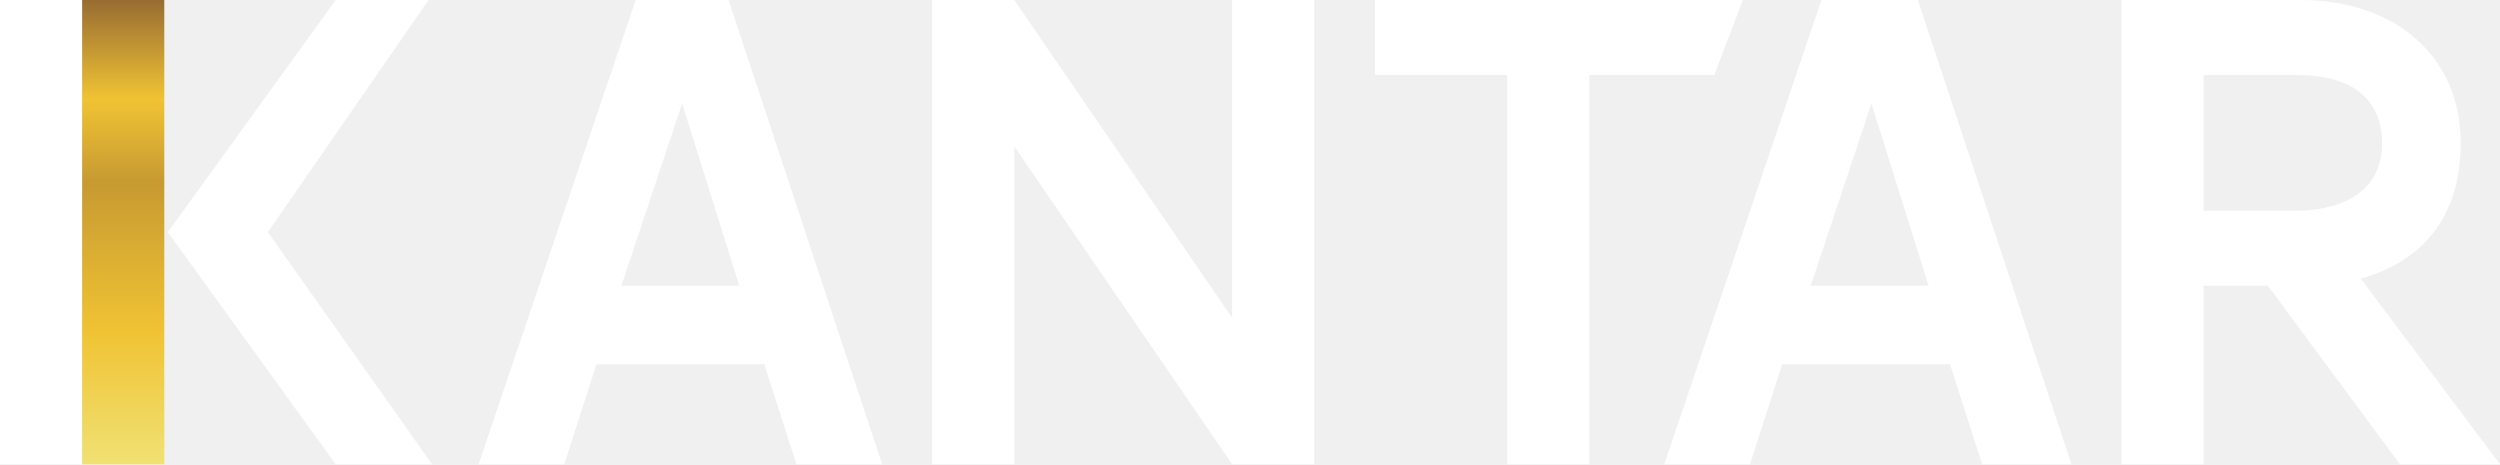
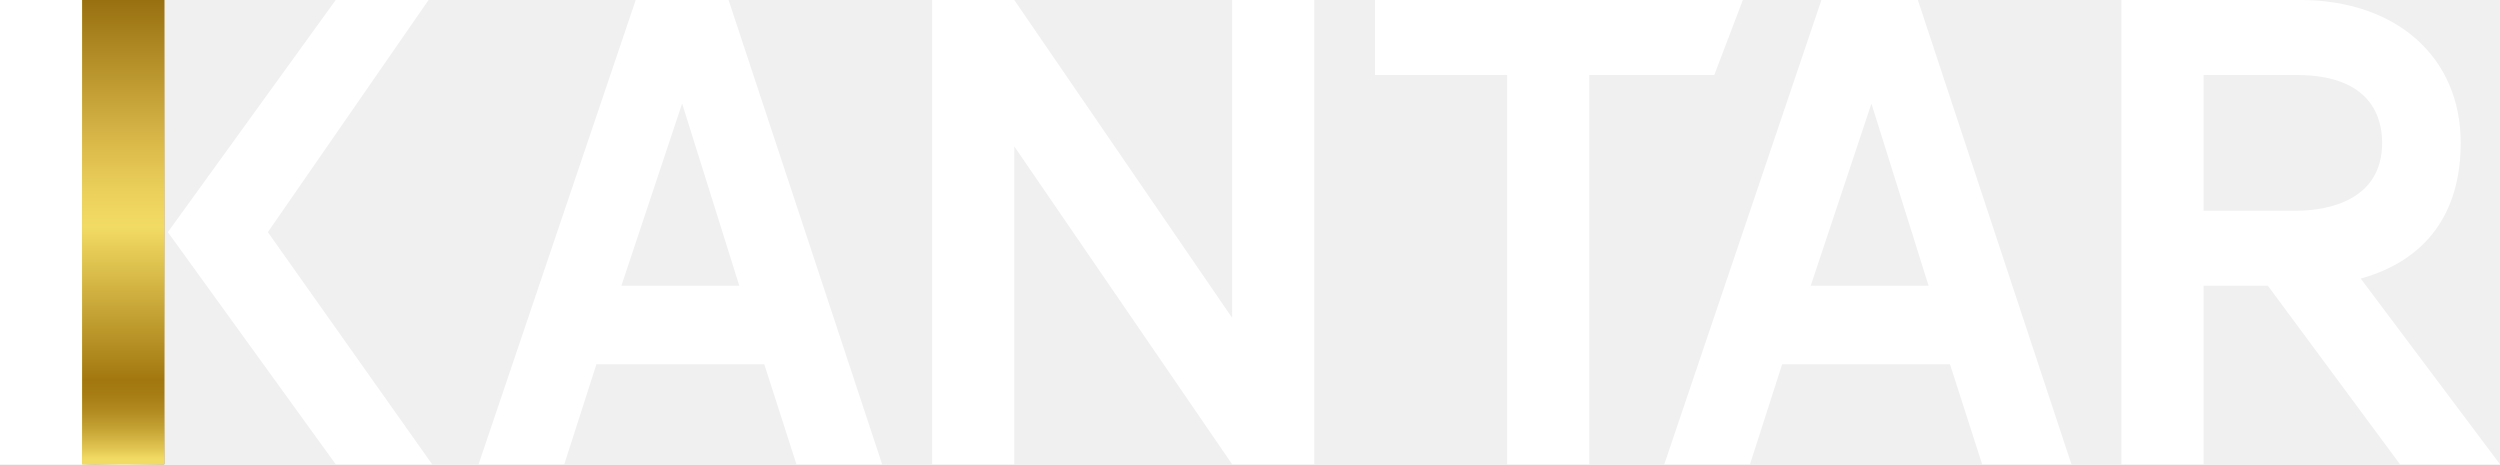
<svg xmlns="http://www.w3.org/2000/svg" xmlns:xlink="http://www.w3.org/1999/xlink" version="1.1" id="Layer_1" x="0px" y="0px" viewBox="0 0 70 13" style="enable-background:new 0 0 70 13;" xml:space="preserve">
  <style type="text/css">
	.st0{fill:#FFFFFF;}
- 	.st1{clip-path:url(#SVGID_2_);fill:url(#SVGID_3_);}
- 	.st2{clip-path:url(#SVGID_5_);fill:url(#SVGID_6_);}
- 	.st3{clip-path:url(#SVGID_8_);fill:url(#SVGID_9_);}
- 	.st4{clip-path:url(#SVGID_11_);fill:url(#SVGID_12_);}
- 	.st5{clip-path:url(#SVGID_14_);fill:url(#SVGID_15_);}
- 	.st6{clip-path:url(#SVGID_17_);fill:url(#SVGID_18_);}
- 	.st7{clip-path:url(#SVGID_20_);fill:url(#SVGID_21_);}
- 	.st8{clip-path:url(#SVGID_23_);fill:url(#SVGID_24_);}
- 	.st9{clip-path:url(#SVGID_26_);fill:url(#SVGID_27_);}
- 	.st10{clip-path:url(#SVGID_29_);fill:url(#SVGID_30_);}
- 	.st11{clip-path:url(#SVGID_32_);fill:url(#SVGID_33_);}
- 	.st12{clip-path:url(#SVGID_35_);fill:url(#SVGID_36_);}
- 	.st13{clip-path:url(#SVGID_38_);fill:url(#SVGID_39_);}
- 	.st14{clip-path:url(#SVGID_41_);fill:url(#SVGID_42_);}
- 	.st15{clip-path:url(#SVGID_44_);fill:#86754D;}
- 	.st16{clip-path:url(#SVGID_46_);fill:#86754D;}
- 	.st17{clip-path:url(#SVGID_48_);fill:#86754D;}
- 	.st18{clip-path:url(#SVGID_50_);fill:#86754D;}
- 	.st19{clip-path:url(#SVGID_52_);fill:#86754D;}
- 	.st20{clip-path:url(#SVGID_54_);fill:#86754D;}
- 	.st21{clip-path:url(#SVGID_56_);fill:#86754D;}
- 	.st22{clip-path:url(#SVGID_58_);fill:#86754D;}
- 	.st23{clip-path:url(#SVGID_60_);fill:#86754D;}
- 	.st24{clip-path:url(#SVGID_62_);fill:#86754D;}
- 	.st25{clip-path:url(#SVGID_64_);fill:#86754D;}
- 	.st26{clip-path:url(#SVGID_66_);fill:#86754D;}
- 	.st27{clip-path:url(#SVGID_68_);fill:#86754D;}
- 	.st28{clip-path:url(#SVGID_70_);fill:#86754D;}
- 	.st29{clip-path:url(#SVGID_72_);fill:url(#SVGID_73_);}
- 	.st30{clip-path:url(#SVGID_75_);fill:url(#SVGID_76_);}
- 	.st31{clip-path:url(#SVGID_78_);fill:url(#SVGID_79_);}
- 	.st32{clip-path:url(#SVGID_81_);fill:url(#SVGID_82_);}
- 	.st33{clip-path:url(#SVGID_84_);fill:url(#SVGID_85_);}
- 	.st34{clip-path:url(#SVGID_87_);fill:url(#SVGID_88_);}
- 	.st35{clip-path:url(#SVGID_90_);fill:url(#SVGID_91_);}
- 	.st36{clip-path:url(#SVGID_93_);fill:url(#SVGID_94_);}
- 	.st37{clip-path:url(#SVGID_96_);fill:url(#SVGID_97_);}
- 	.st38{clip-path:url(#SVGID_99_);fill:url(#SVGID_100_);}
- 	.st39{clip-path:url(#SVGID_102_);fill:url(#SVGID_103_);}
- 	.st40{clip-path:url(#SVGID_105_);fill:url(#SVGID_106_);}
- 	.st41{clip-path:url(#SVGID_108_);fill:url(#SVGID_109_);}
- 	.st42{clip-path:url(#SVGID_111_);fill:url(#SVGID_112_);}
- 	.st43{clip-path:url(#SVGID_114_);fill:url(#SVGID_115_);}
- 	.st44{clip-path:url(#SVGID_117_);fill:url(#SVGID_118_);}
- 	.st45{clip-path:url(#SVGID_120_);fill:url(#SVGID_121_);}
- 	.st46{clip-path:url(#SVGID_123_);fill:url(#SVGID_124_);}
- 	.st47{clip-path:url(#SVGID_126_);fill:url(#SVGID_127_);}
- 	.st48{clip-path:url(#SVGID_129_);fill:url(#SVGID_130_);}
- 	.st49{clip-path:url(#SVGID_132_);fill:url(#SVGID_133_);}
- 	.st50{clip-path:url(#SVGID_135_);fill:url(#SVGID_136_);}
- 	.st51{clip-path:url(#SVGID_138_);fill:url(#SVGID_139_);}
- 	.st52{clip-path:url(#SVGID_141_);fill:url(#SVGID_142_);}
- 	.st53{clip-path:url(#SVGID_144_);fill:url(#SVGID_145_);}
- 	.st54{clip-path:url(#SVGID_147_);fill:url(#SVGID_148_);}
- 	.st55{clip-path:url(#SVGID_150_);fill:url(#SVGID_151_);}
- 	.st56{clip-path:url(#SVGID_153_);fill:url(#SVGID_154_);}
- 	.st57{clip-path:url(#SVGID_156_);fill:url(#SVGID_157_);}
- 	.st58{clip-path:url(#SVGID_159_);fill:url(#SVGID_160_);}
- 	.st59{clip-path:url(#SVGID_162_);fill:url(#SVGID_163_);}
- 	.st60{clip-path:url(#SVGID_165_);fill:url(#SVGID_166_);}
- 	.st61{clip-path:url(#SVGID_168_);fill:url(#SVGID_169_);}
- 	.st62{clip-path:url(#SVGID_171_);fill:url(#SVGID_172_);}
- 	.st63{clip-path:url(#SVGID_174_);fill:url(#SVGID_175_);}
- 	.st64{clip-path:url(#SVGID_177_);fill:url(#SVGID_178_);}
- 	.st65{clip-path:url(#SVGID_180_);fill:url(#SVGID_181_);}
- 	.st66{clip-path:url(#SVGID_183_);fill:url(#SVGID_184_);}
- 	.st67{clip-path:url(#SVGID_186_);fill:url(#SVGID_187_);}
- 	.st68{clip-path:url(#SVGID_189_);fill:#86754D;}
- 	.st69{clip-path:url(#SVGID_191_);fill:#86754D;}
- 	.st70{clip-path:url(#SVGID_193_);fill:#86754D;}
- 	.st71{clip-path:url(#SVGID_195_);fill:#86754D;}
- 	.st72{clip-path:url(#SVGID_197_);fill:#86754D;}
- 	.st73{clip-path:url(#SVGID_199_);fill:#86754D;}
- 	.st74{clip-path:url(#SVGID_201_);fill:#86754D;}
- 	.st75{clip-path:url(#SVGID_203_);fill:#86754D;}
- 	.st76{clip-path:url(#SVGID_205_);fill:#86754D;}
- 	.st77{clip-path:url(#SVGID_207_);fill:url(#SVGID_208_);}
- 	.st78{clip-path:url(#SVGID_210_);fill:url(#SVGID_211_);}
- 	.st79{clip-path:url(#SVGID_213_);fill:url(#SVGID_214_);}
- 	.st80{clip-path:url(#SVGID_216_);fill:url(#SVGID_217_);}
- 	.st81{clip-path:url(#SVGID_219_);fill:url(#SVGID_220_);}
- 	.st82{clip-path:url(#SVGID_222_);fill:url(#SVGID_223_);}
- 	.st83{clip-path:url(#SVGID_225_);fill:url(#SVGID_226_);}
- 	.st84{clip-path:url(#SVGID_228_);fill:url(#SVGID_229_);}
- 	.st85{clip-path:url(#SVGID_231_);fill:url(#SVGID_232_);}
- 	.st86{clip-path:url(#SVGID_234_);fill:url(#SVGID_235_);}
- 	.st87{clip-path:url(#SVGID_237_);fill:url(#SVGID_238_);}
- 	.st88{clip-path:url(#SVGID_240_);fill:url(#SVGID_241_);}
- 	.st89{clip-path:url(#SVGID_243_);fill:url(#SVGID_244_);}
- 	.st90{clip-path:url(#SVGID_246_);fill:url(#SVGID_247_);}
- 	.st91{clip-path:url(#SVGID_249_);fill:url(#SVGID_250_);}
- 	.st92{clip-path:url(#SVGID_252_);fill:url(#SVGID_253_);}
- 	.st93{clip-path:url(#SVGID_255_);fill:url(#SVGID_256_);}
- 	.st94{clip-path:url(#SVGID_258_);fill:url(#SVGID_259_);}
+ 	.st1{clip-path:url(#SVGID_3_);fill:url(#SVGID_4_);}
+ 	.st2{clip-path:url(#SVGID_7_);fill:url(#SVGID_8_);}
+ 	.st3{clip-path:url(#SVGID_11_);fill:url(#SVGID_12_);}
+ 	.st4{clip-path:url(#SVGID_15_);fill:url(#SVGID_16_);}
+ 	.st5{clip-path:url(#SVGID_19_);fill:url(#SVGID_20_);}
+ 	.st6{clip-path:url(#SVGID_23_);fill:url(#SVGID_24_);}
+ 	.st7{clip-path:url(#SVGID_27_);fill:url(#SVGID_28_);}
+ 	.st8{clip-path:url(#SVGID_31_);fill:url(#SVGID_32_);}
+ 	.st9{clip-path:url(#SVGID_35_);fill:url(#SVGID_36_);}
+ 	.st10{clip-path:url(#SVGID_39_);fill:url(#SVGID_40_);}
+ 	.st11{clip-path:url(#SVGID_43_);fill:url(#SVGID_44_);}
+ 	.st12{clip-path:url(#SVGID_47_);fill:url(#SVGID_48_);}
+ 	.st13{clip-path:url(#SVGID_51_);fill:url(#SVGID_52_);}
+ 	.st14{clip-path:url(#SVGID_55_);fill:url(#SVGID_56_);}
+ 	.st15{clip-path:url(#SVGID_58_);fill:#86754D;}
+ 	.st16{clip-path:url(#SVGID_60_);fill:#86754D;}
+ 	.st17{clip-path:url(#SVGID_62_);fill:#86754D;}
+ 	.st18{clip-path:url(#SVGID_64_);fill:#86754D;}
+ 	.st19{clip-path:url(#SVGID_66_);fill:#86754D;}
+ 	.st20{clip-path:url(#SVGID_68_);fill:#86754D;}
+ 	.st21{clip-path:url(#SVGID_70_);fill:#86754D;}
+ 	.st22{clip-path:url(#SVGID_72_);fill:#86754D;}
+ 	.st23{clip-path:url(#SVGID_74_);fill:#86754D;}
+ 	.st24{clip-path:url(#SVGID_76_);fill:#86754D;}
+ 	.st25{clip-path:url(#SVGID_78_);fill:#86754D;}
+ 	.st26{clip-path:url(#SVGID_80_);fill:#86754D;}
+ 	.st27{clip-path:url(#SVGID_82_);fill:#86754D;}
+ 	.st28{clip-path:url(#SVGID_84_);fill:#86754D;}
+ 	.st29{clip-path:url(#SVGID_87_);fill:url(#SVGID_88_);}
+ 	.st30{clip-path:url(#SVGID_91_);fill:url(#SVGID_92_);}
+ 	.st31{clip-path:url(#SVGID_95_);fill:url(#SVGID_96_);}
+ 	.st32{clip-path:url(#SVGID_99_);fill:url(#SVGID_100_);}
+ 	.st33{clip-path:url(#SVGID_103_);fill:url(#SVGID_104_);}
+ 	.st34{clip-path:url(#SVGID_107_);fill:url(#SVGID_108_);}
+ 	.st35{clip-path:url(#SVGID_111_);fill:url(#SVGID_112_);}
+ 	.st36{clip-path:url(#SVGID_115_);fill:url(#SVGID_116_);}
+ 	.st37{clip-path:url(#SVGID_119_);fill:url(#SVGID_120_);}
+ 	.st38{clip-path:url(#SVGID_123_);fill:url(#SVGID_124_);}
+ 	.st39{clip-path:url(#SVGID_127_);fill:url(#SVGID_128_);}
+ 	.st40{clip-path:url(#SVGID_131_);fill:url(#SVGID_132_);}
+ 	.st41{clip-path:url(#SVGID_135_);fill:url(#SVGID_136_);}
+ 	.st42{clip-path:url(#SVGID_139_);fill:url(#SVGID_140_);}
+ 	.st43{clip-path:url(#SVGID_143_);fill:url(#SVGID_144_);}
+ 	.st44{clip-path:url(#SVGID_147_);fill:url(#SVGID_148_);}
+ 	.st45{clip-path:url(#SVGID_151_);fill:url(#SVGID_152_);}
+ 	.st46{clip-path:url(#SVGID_155_);fill:url(#SVGID_156_);}
+ 	.st47{clip-path:url(#SVGID_159_);fill:url(#SVGID_160_);}
+ 	.st48{clip-path:url(#SVGID_163_);fill:url(#SVGID_164_);}
+ 	.st49{clip-path:url(#SVGID_167_);fill:url(#SVGID_168_);}
+ 	.st50{clip-path:url(#SVGID_171_);fill:url(#SVGID_172_);}
+ 	.st51{clip-path:url(#SVGID_175_);fill:url(#SVGID_176_);}
+ 	.st52{clip-path:url(#SVGID_179_);fill:url(#SVGID_180_);}
+ 	.st53{clip-path:url(#SVGID_183_);fill:url(#SVGID_184_);}
+ 	.st54{clip-path:url(#SVGID_187_);fill:url(#SVGID_188_);}
+ 	.st55{clip-path:url(#SVGID_191_);fill:url(#SVGID_192_);}
+ 	.st56{clip-path:url(#SVGID_195_);fill:url(#SVGID_196_);}
+ 	.st57{clip-path:url(#SVGID_199_);fill:url(#SVGID_200_);}
+ 	.st58{clip-path:url(#SVGID_203_);fill:url(#SVGID_204_);}
+ 	.st59{clip-path:url(#SVGID_207_);fill:url(#SVGID_208_);}
+ 	.st60{clip-path:url(#SVGID_211_);fill:url(#SVGID_212_);}
+ 	.st61{clip-path:url(#SVGID_215_);fill:url(#SVGID_216_);}
+ 	.st62{clip-path:url(#SVGID_219_);fill:url(#SVGID_220_);}
+ 	.st63{clip-path:url(#SVGID_223_);fill:url(#SVGID_224_);}
+ 	.st64{clip-path:url(#SVGID_227_);fill:url(#SVGID_228_);}
+ 	.st65{clip-path:url(#SVGID_231_);fill:url(#SVGID_232_);}
+ 	.st66{clip-path:url(#SVGID_235_);fill:url(#SVGID_236_);}
+ 	.st67{clip-path:url(#SVGID_239_);fill:url(#SVGID_240_);}
+ 	.st68{clip-path:url(#SVGID_242_);fill:#86754D;}
+ 	.st69{clip-path:url(#SVGID_244_);fill:#86754D;}
+ 	.st70{clip-path:url(#SVGID_246_);fill:#86754D;}
+ 	.st71{clip-path:url(#SVGID_248_);fill:#86754D;}
+ 	.st72{clip-path:url(#SVGID_250_);fill:#86754D;}
+ 	.st73{clip-path:url(#SVGID_252_);fill:#86754D;}
+ 	.st74{clip-path:url(#SVGID_254_);fill:#86754D;}
+ 	.st75{clip-path:url(#SVGID_256_);fill:#86754D;}
+ 	.st76{clip-path:url(#SVGID_258_);fill:#86754D;}
+ 	.st77{clip-path:url(#SVGID_261_);fill:url(#SVGID_262_);}
+ 	.st78{clip-path:url(#SVGID_265_);fill:url(#SVGID_266_);}
+ 	.st79{clip-path:url(#SVGID_269_);fill:url(#SVGID_270_);}
+ 	.st80{clip-path:url(#SVGID_273_);fill:url(#SVGID_274_);}
+ 	.st81{clip-path:url(#SVGID_277_);fill:url(#SVGID_278_);}
+ 	.st82{clip-path:url(#SVGID_281_);fill:url(#SVGID_282_);}
+ 	.st83{clip-path:url(#SVGID_285_);fill:url(#SVGID_286_);}
+ 	.st84{clip-path:url(#SVGID_289_);fill:url(#SVGID_290_);}
+ 	.st85{clip-path:url(#SVGID_293_);fill:url(#SVGID_294_);}
+ 	.st86{clip-path:url(#SVGID_297_);fill:url(#SVGID_298_);}
+ 	.st87{clip-path:url(#SVGID_301_);fill:url(#SVGID_302_);}
+ 	.st88{clip-path:url(#SVGID_305_);fill:url(#SVGID_306_);}
+ 	.st89{clip-path:url(#SVGID_309_);fill:url(#SVGID_310_);}
+ 	.st90{clip-path:url(#SVGID_313_);fill:url(#SVGID_314_);}
+ 	.st91{clip-path:url(#SVGID_317_);fill:url(#SVGID_318_);}
+ 	.st92{clip-path:url(#SVGID_321_);fill:url(#SVGID_322_);}
+ 	.st93{clip-path:url(#SVGID_325_);fill:url(#SVGID_326_);}
+ 	.st94{clip-path:url(#SVGID_329_);fill:url(#SVGID_330_);}
</style>
  <path class="st0" d="M50.7,8l1.7-5.1L54,8H50.7z M51,0l-4.4,13h2.4l0.9-2.8h4.7l0.9,2.8H58L53.7,0H51z" />
  <path class="st0" d="M17.4,8l1.7-5.1L20.7,8H17.4z M17.8,0l-4.4,13h2.4l0.9-2.8h4.7l0.9,2.8h2.4L20.4,0H17.8z" />
  <path class="st0" d="M61.7,2.1l2.6,0c2.1,0,2.4,1.2,2.4,1.9c0,1.6-1.5,1.9-2.4,1.9h-2.6V2.1z M66.1,7.8C67.9,7.3,68.9,6,68.9,4  c0-2.4-1.8-4-4.5-4h-5v13h2.3V8h1.8l3.7,5H70L66.1,7.8z" />
  <polygon class="st0" points="34.5,8.9 28.4,0 26.1,0 26.1,13 28.4,13 28.4,4.1 34.5,13 36.8,13 36.8,0 34.5,0 " />
  <polygon class="st0" points="48.8,0 38.5,0 38.5,2.1 42.2,2.1 42.2,13 44.5,13 44.5,2.1 48,2.1 " />
  <rect x="0" y="0" class="st0" width="2.3" height="13" />
  <polygon class="st0" points="12,0 9.4,0 4.7,6.5 9.4,13 12.1,13 7.5,6.5 " />
  <g>
    <defs>
-       <rect id="SVGID_95_" x="2.3" y="0" width="2.3" height="13" />
+       <rect id="SVGID_117_" x="2.3" y="0" width="2.3" height="13" />
    </defs>
-     <clipPath id="SVGID_2_">
-       <use xlink:href="#SVGID_95_" style="overflow:visible;" />
+     <linearGradient id="SVGID_2_" gradientUnits="userSpaceOnUse" x1="2.259" y1="6.498" x2="4.519" y2="6.498">
+       <stop offset="1.000000e-02" style="stop-color:#F2DB64" />
+       <stop offset="3.363638e-02" style="stop-color:#E0C451" />
+       <stop offset="7.458425e-02" style="stop-color:#C5A334" />
+       <stop offset="0.114" style="stop-color:#B18A20" />
+       <stop offset="0.15" style="stop-color:#A67C14" />
+       <stop offset="0.18" style="stop-color:#A2770F" />
+       <stop offset="0.201" style="stop-color:#A77E15" />
+       <stop offset="0.51" style="stop-color:#F2DB64" />
+       <stop offset="0.577" style="stop-color:#ECD25D" />
+       <stop offset="0.687" style="stop-color:#DBBA4A" />
+       <stop offset="0.71" style="stop-color:#D6B446" />
+       <stop offset="1" style="stop-color:#987010" />
+     </linearGradient>
+     <use xlink:href="#SVGID_117_" style="overflow:visible;fill:url(#SVGID_2_);" />
+     <clipPath id="SVGID_3_">
+       <use xlink:href="#SVGID_117_" style="overflow:visible;" />
    </clipPath>
-     <linearGradient id="SVGID_3_" gradientUnits="userSpaceOnUse" x1="-162.351" y1="58.752" x2="-161.99" y2="58.752" gradientTransform="matrix(0 -36.0551 -36.0551 0 2121.681 -5840.585)">
-       <stop offset="0" style="stop-color:#F0E173" />
-       <stop offset="0.283" style="stop-color:#F0C334" />
-       <stop offset="0.606" style="stop-color:#C79A32" />
-       <stop offset="0.785" style="stop-color:#F0C334" />
-       <stop offset="1" style="stop-color:#976C32" />
+     <linearGradient id="SVGID_4_" gradientUnits="userSpaceOnUse" x1="-162.351" y1="58.752" x2="-161.99" y2="58.752" gradientTransform="matrix(0 -36.0551 -36.0551 0 2121.681 -5840.585)">
+       <stop offset="1.000000e-02" style="stop-color:#F2DB64" />
+       <stop offset="3.363638e-02" style="stop-color:#E0C451" />
+       <stop offset="7.458425e-02" style="stop-color:#C5A334" />
+       <stop offset="0.114" style="stop-color:#B18A20" />
+       <stop offset="0.15" style="stop-color:#A67C14" />
+       <stop offset="0.18" style="stop-color:#A2770F" />
+       <stop offset="0.201" style="stop-color:#A77E15" />
+       <stop offset="0.51" style="stop-color:#F2DB64" />
+       <stop offset="0.577" style="stop-color:#ECD25D" />
+       <stop offset="0.687" style="stop-color:#DBBA4A" />
+       <stop offset="0.71" style="stop-color:#D6B446" />
+       <stop offset="1" style="stop-color:#987010" />
    </linearGradient>
    <rect x="2.3" y="0" class="st1" width="2.3" height="13" />
  </g>
</svg>
